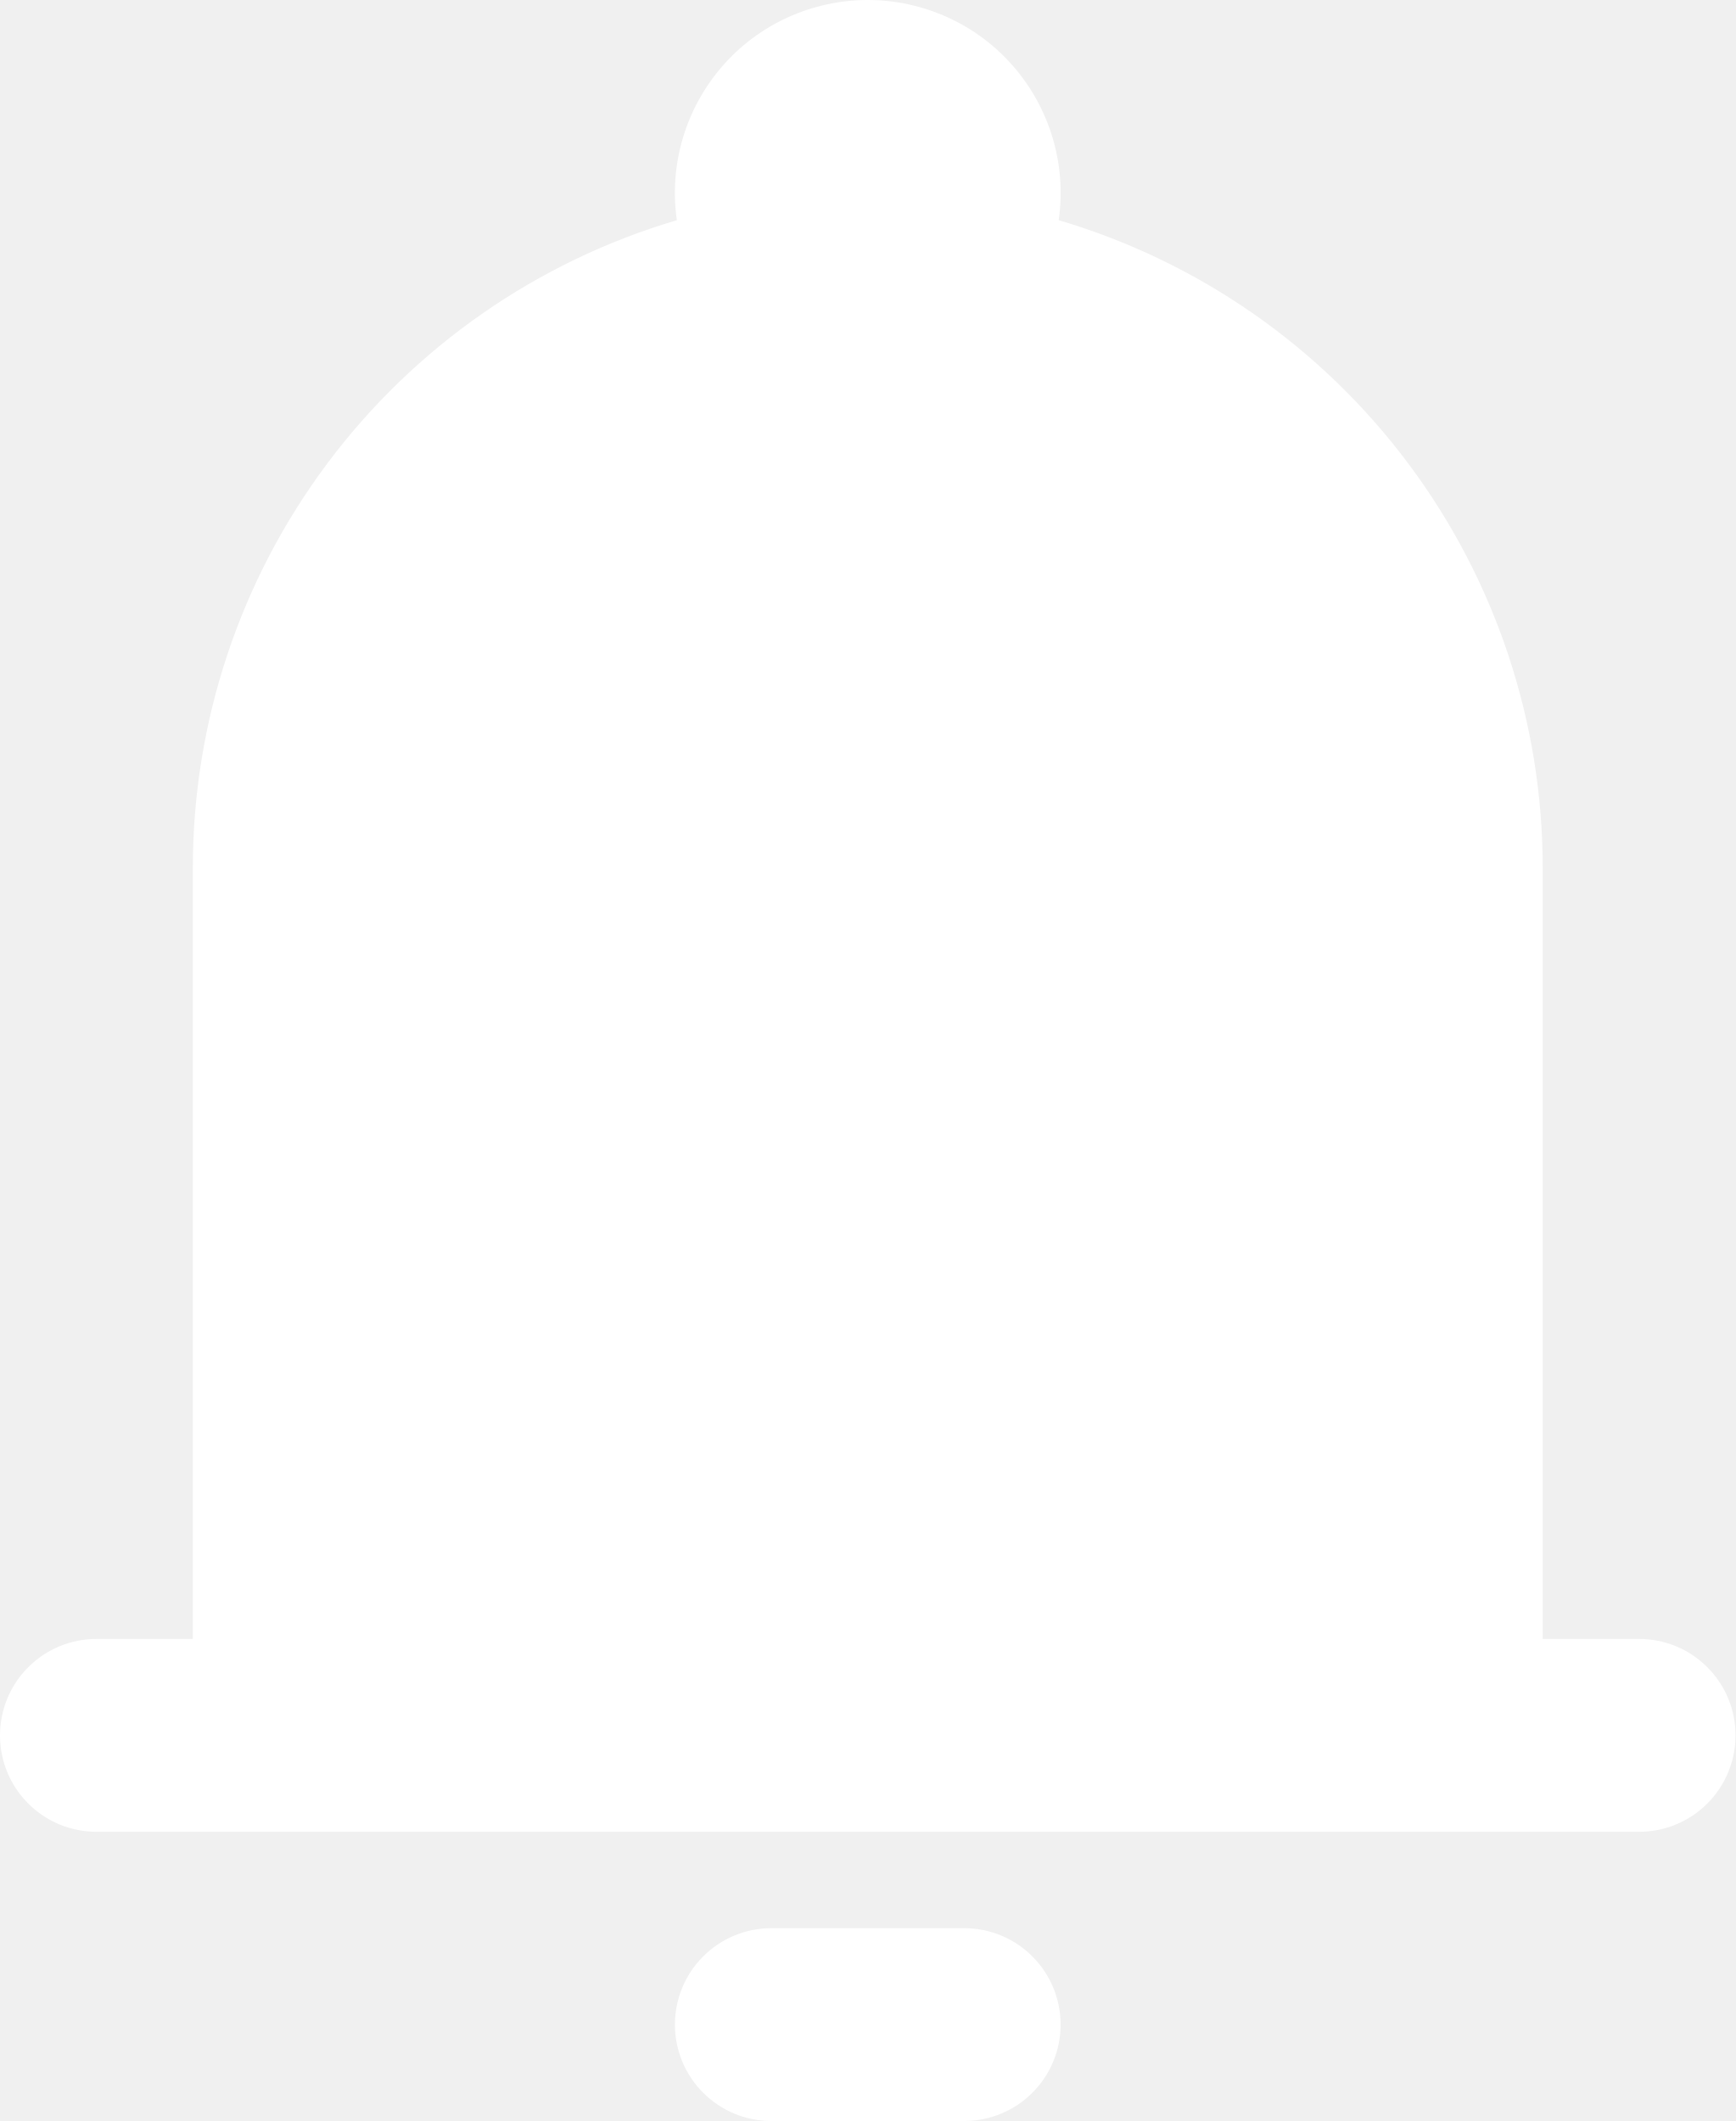
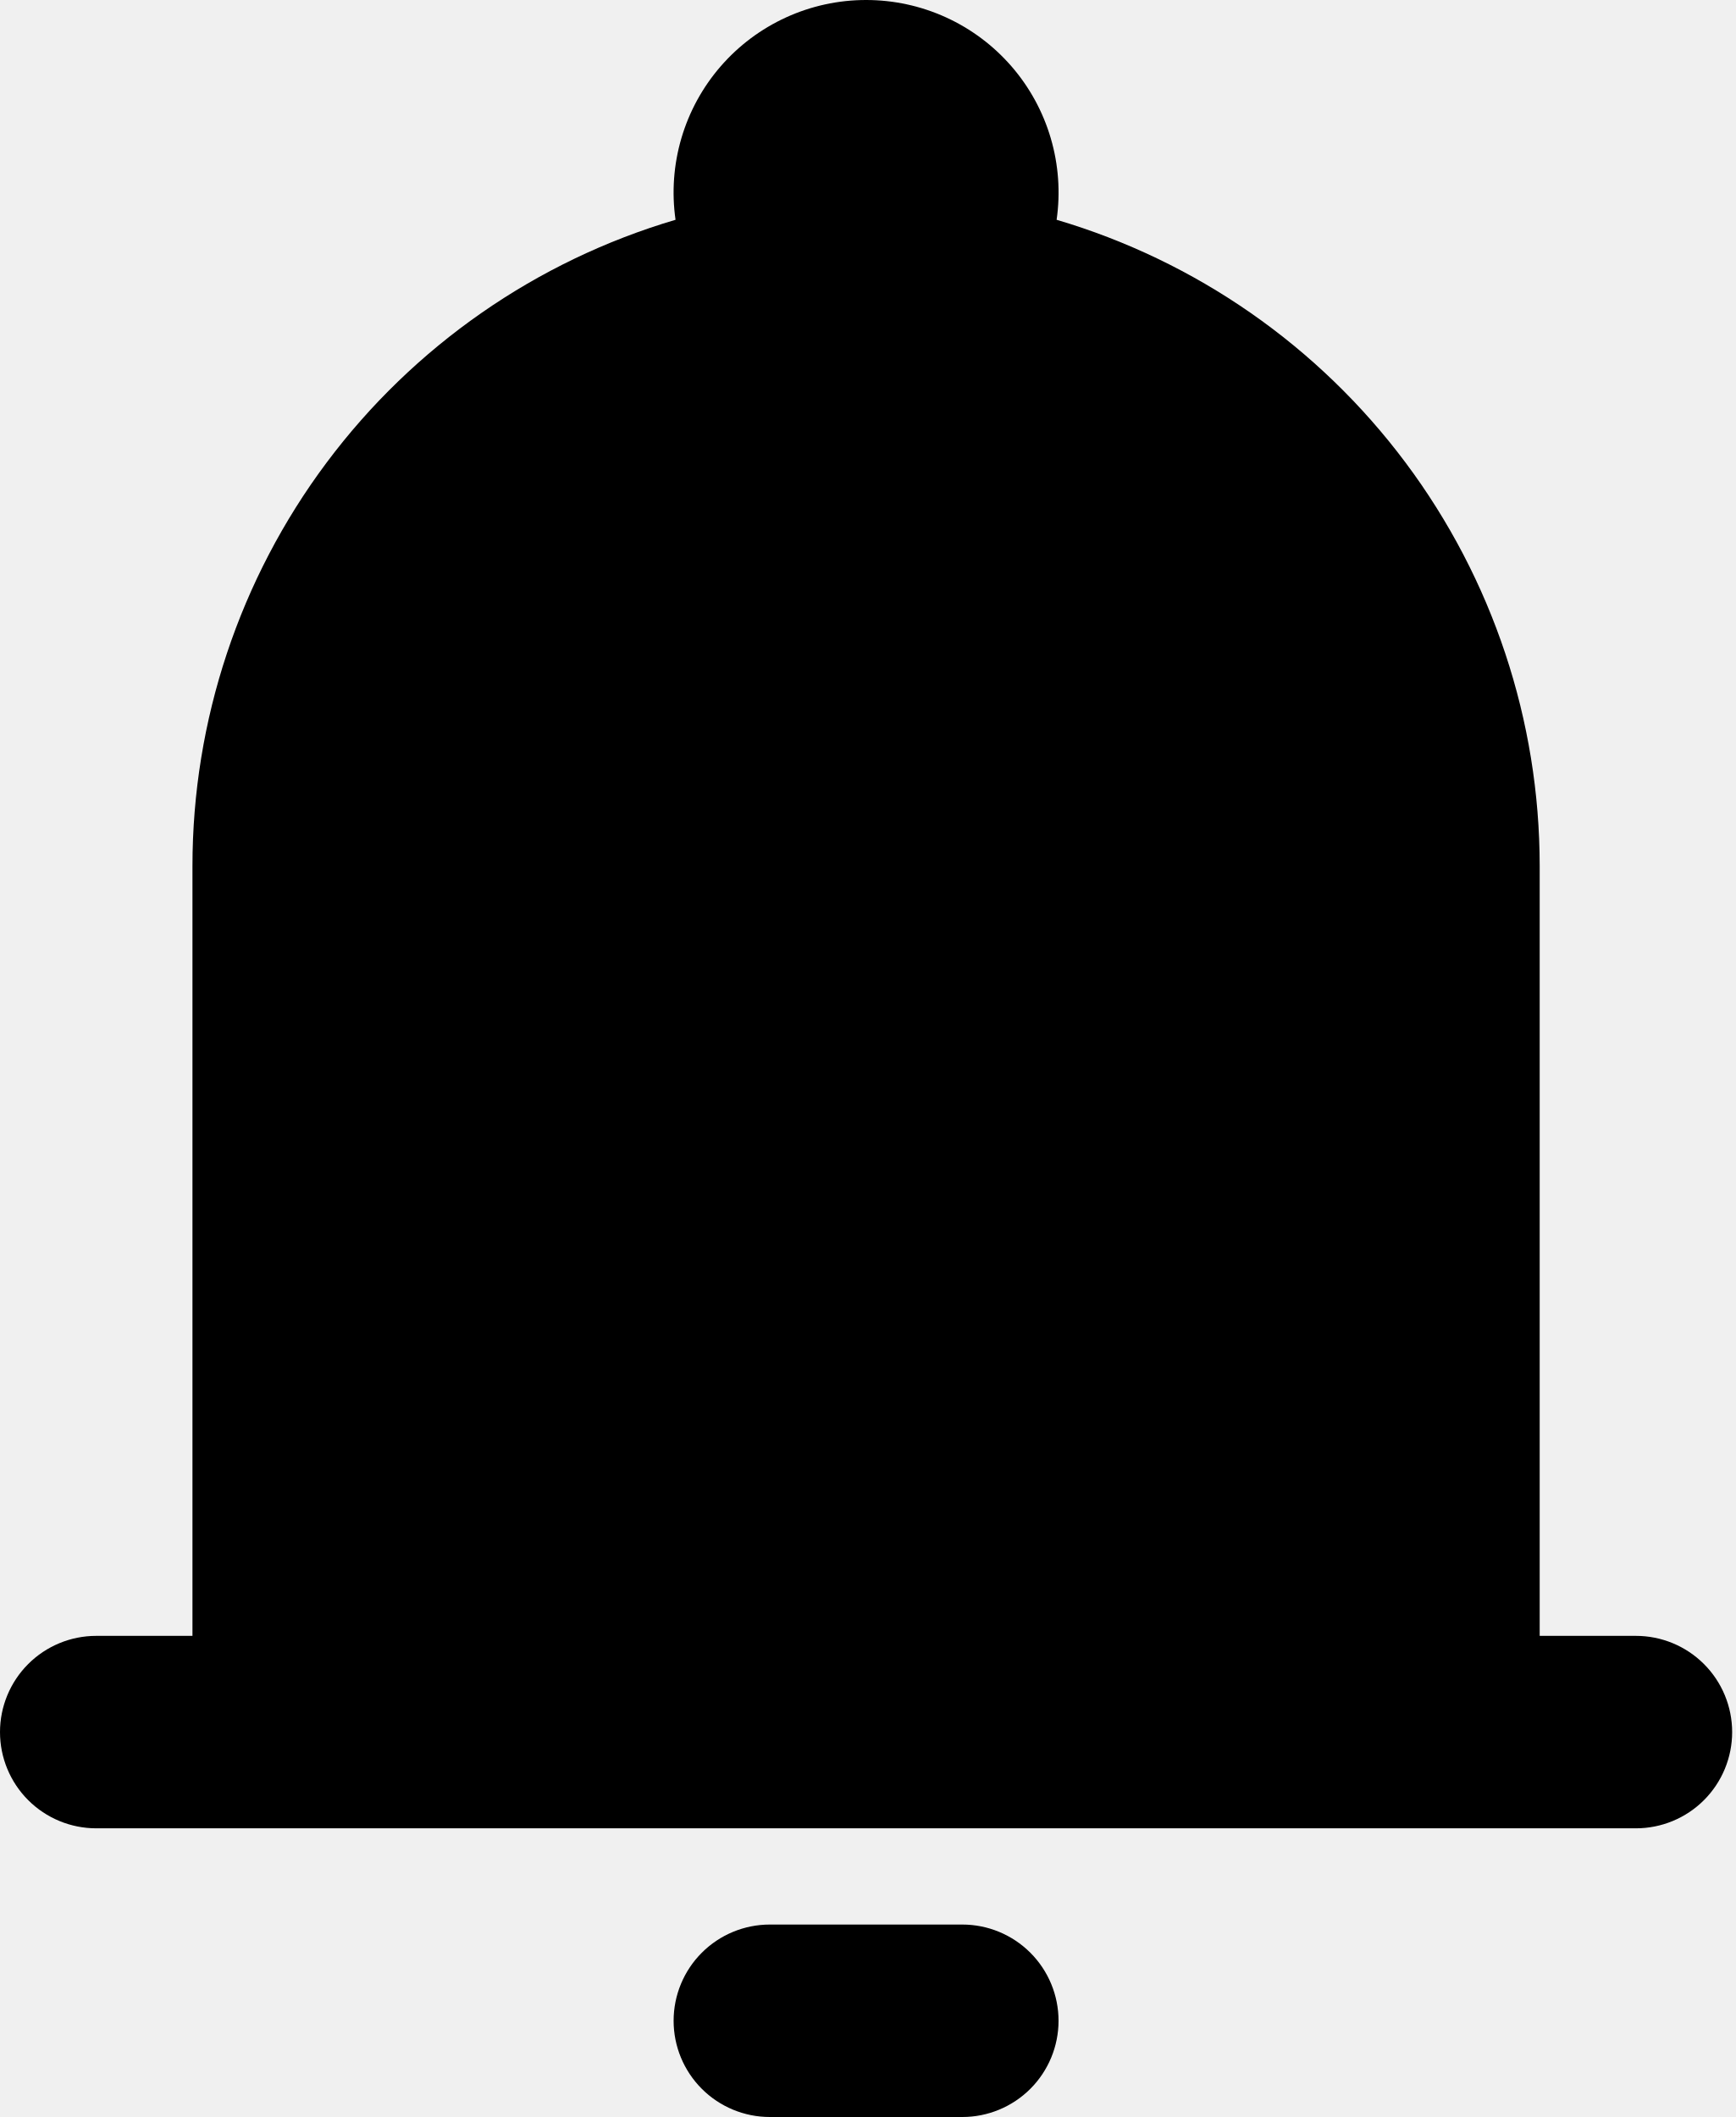
- <svg xmlns="http://www.w3.org/2000/svg" width="18" height="22" viewBox="0 0 18 22" fill="none">
-   <path fill-rule="evenodd" clip-rule="evenodd" d="M9 1.77828e-08C8.713 -3.82072e-05 8.43 0.062 8.169 0.181C7.908 0.3 7.676 0.473 7.489 0.69C7.301 0.907 7.162 1.161 7.081 1.436C7 1.711 6.979 2 7.02 2.284C5.571 2.712 4.299 3.597 3.394 4.808C2.489 6.018 2 7.489 2 9V17H1C0.735 17 0.48 17.105 0.293 17.293C0.105 17.48 0 17.735 0 18C0 18.265 0.105 18.52 0.293 18.707C0.48 18.895 0.735 19 1 19H17C17.265 19 17.52 18.895 17.707 18.707C17.895 18.52 18 18.265 18 18C18 17.735 17.895 17.48 17.707 17.293C17.52 17.105 17.265 17 17 17H16V9C16 7.489 15.511 6.018 14.606 4.808C13.701 3.597 12.429 2.712 10.98 2.284C11.021 2 11 1.711 10.919 1.436C10.838 1.161 10.699 0.907 10.511 0.69C10.324 0.473 10.092 0.3 9.831 0.181C9.57 0.062 9.287 -3.82072e-05 9 1.77828e-08ZM11 21C11 21.265 10.895 21.52 10.707 21.707C10.52 21.895 10.265 22 10 22H8C7.735 22 7.48 21.895 7.293 21.707C7.105 21.52 7 21.265 7 21C7 20.735 7.105 20.48 7.293 20.293C7.48 20.105 7.735 20 8 20H10C10.265 20 10.52 20.105 10.707 20.293C10.895 20.48 11 20.735 11 21Z" fill="white" />
+ <svg xmlns="http://www.w3.org/2000/svg" width="410" height="500" viewBox="0 0 410 500" fill="none">
+   <path fill-rule="evenodd" clip-rule="evenodd" d="M204.545 4.04156e-07C198.03 -0.001 191.591 1.399 185.664 4.104C179.737 6.81 174.461 10.758 170.194 15.68C165.926 20.603 162.767 26.386 160.93 32.637C159.092 38.887 158.62 45.46 159.545 51.909C126.605 61.635 97.695 81.755 77.132 109.265C56.569 136.775 45.456 170.199 45.455 204.545V386.364H22.727C16.7 386.364 10.919 388.758 6.657 393.02C2.394 397.282 0 403.063 0 409.091C0 415.119 2.394 420.899 6.657 425.162C10.919 429.424 16.7 431.818 22.727 431.818H386.364C392.391 431.818 398.172 429.424 402.434 425.162C406.696 420.899 409.091 415.119 409.091 409.091C409.091 403.063 406.696 397.282 402.434 393.02C398.172 388.758 392.391 386.364 386.364 386.364H363.636V204.545C363.635 170.199 352.522 136.775 331.959 109.265C311.396 81.755 282.486 61.635 249.545 51.909C250.471 45.46 249.999 38.887 248.161 32.637C246.324 26.386 243.165 20.603 238.897 15.68C234.629 10.758 229.353 6.81 223.427 4.104C217.5 1.399 211.061 -0.001 204.545 4.04156e-07ZM250 477.273C250 483.3 247.606 489.081 243.343 493.343C239.081 497.606 233.3 500 227.273 500H181.818C175.791 500 170.01 497.606 165.748 493.343C161.485 489.081 159.091 483.3 159.091 477.273C159.091 471.245 161.485 465.464 165.748 461.202C170.01 456.94 175.791 454.545 181.818 454.545H227.273C233.3 454.545 239.081 456.94 243.343 461.202C247.606 465.464 250 471.245 250 477.273Z" fill="black" />
</svg>
